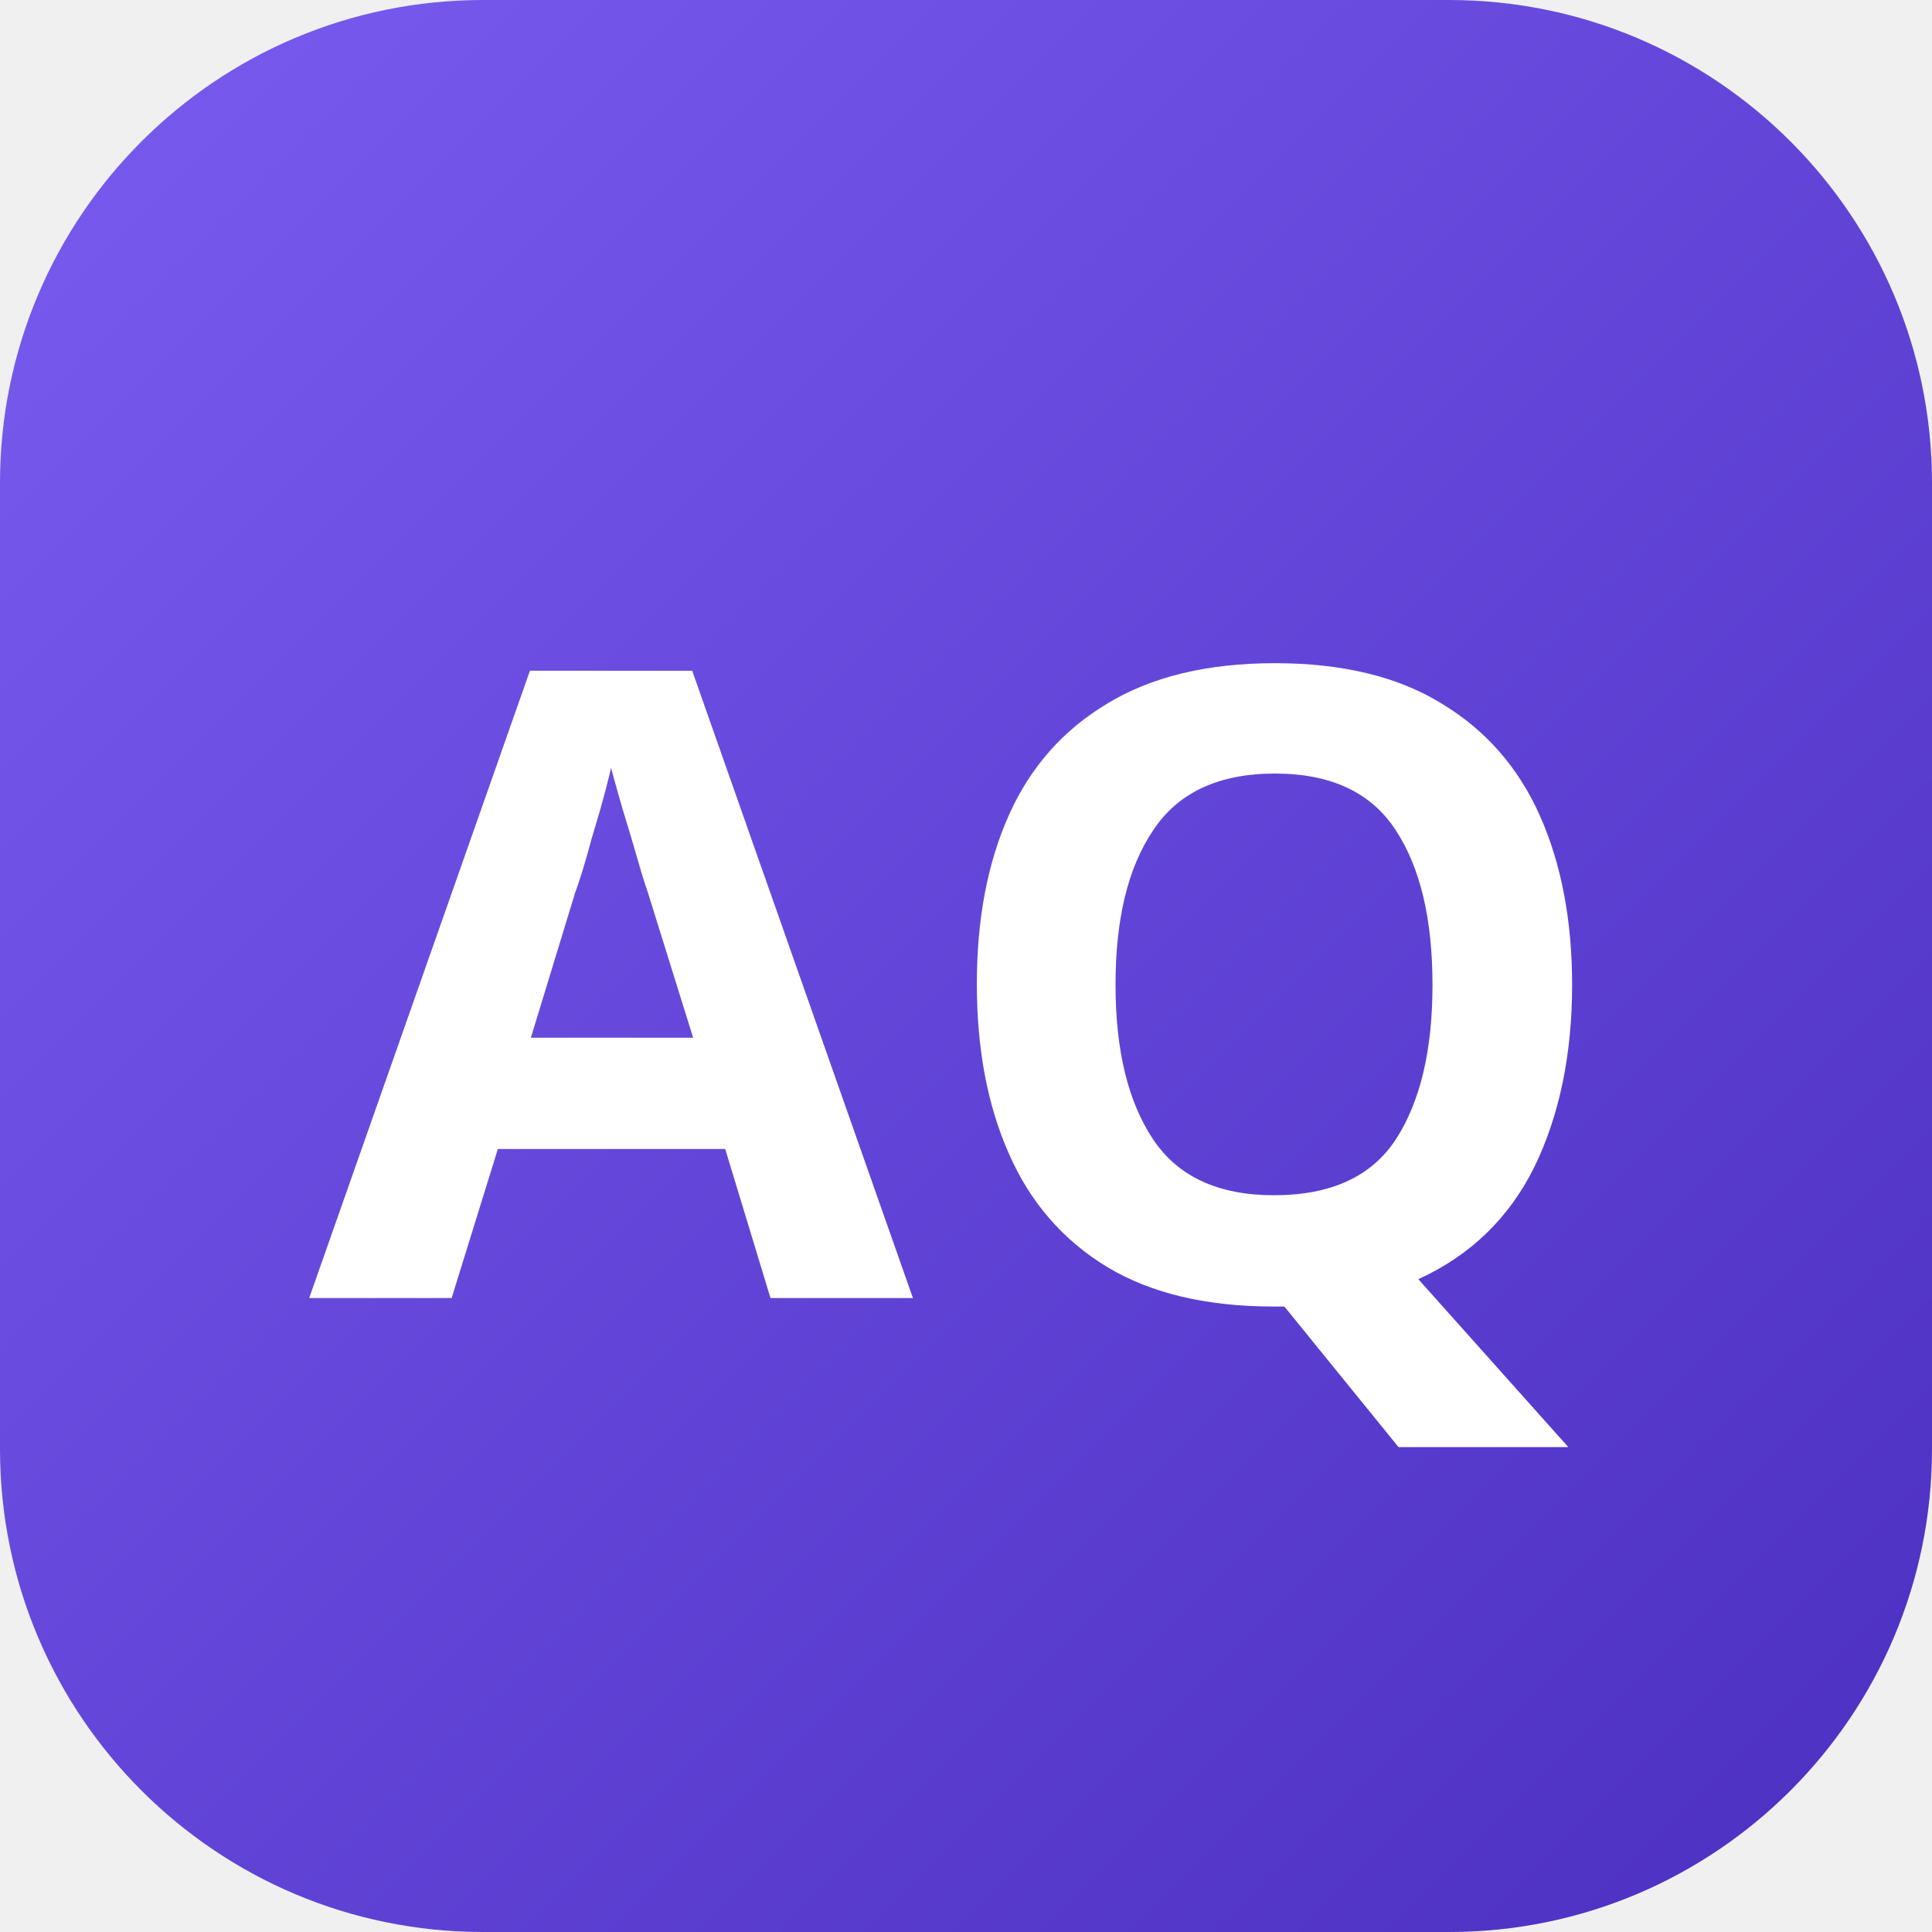
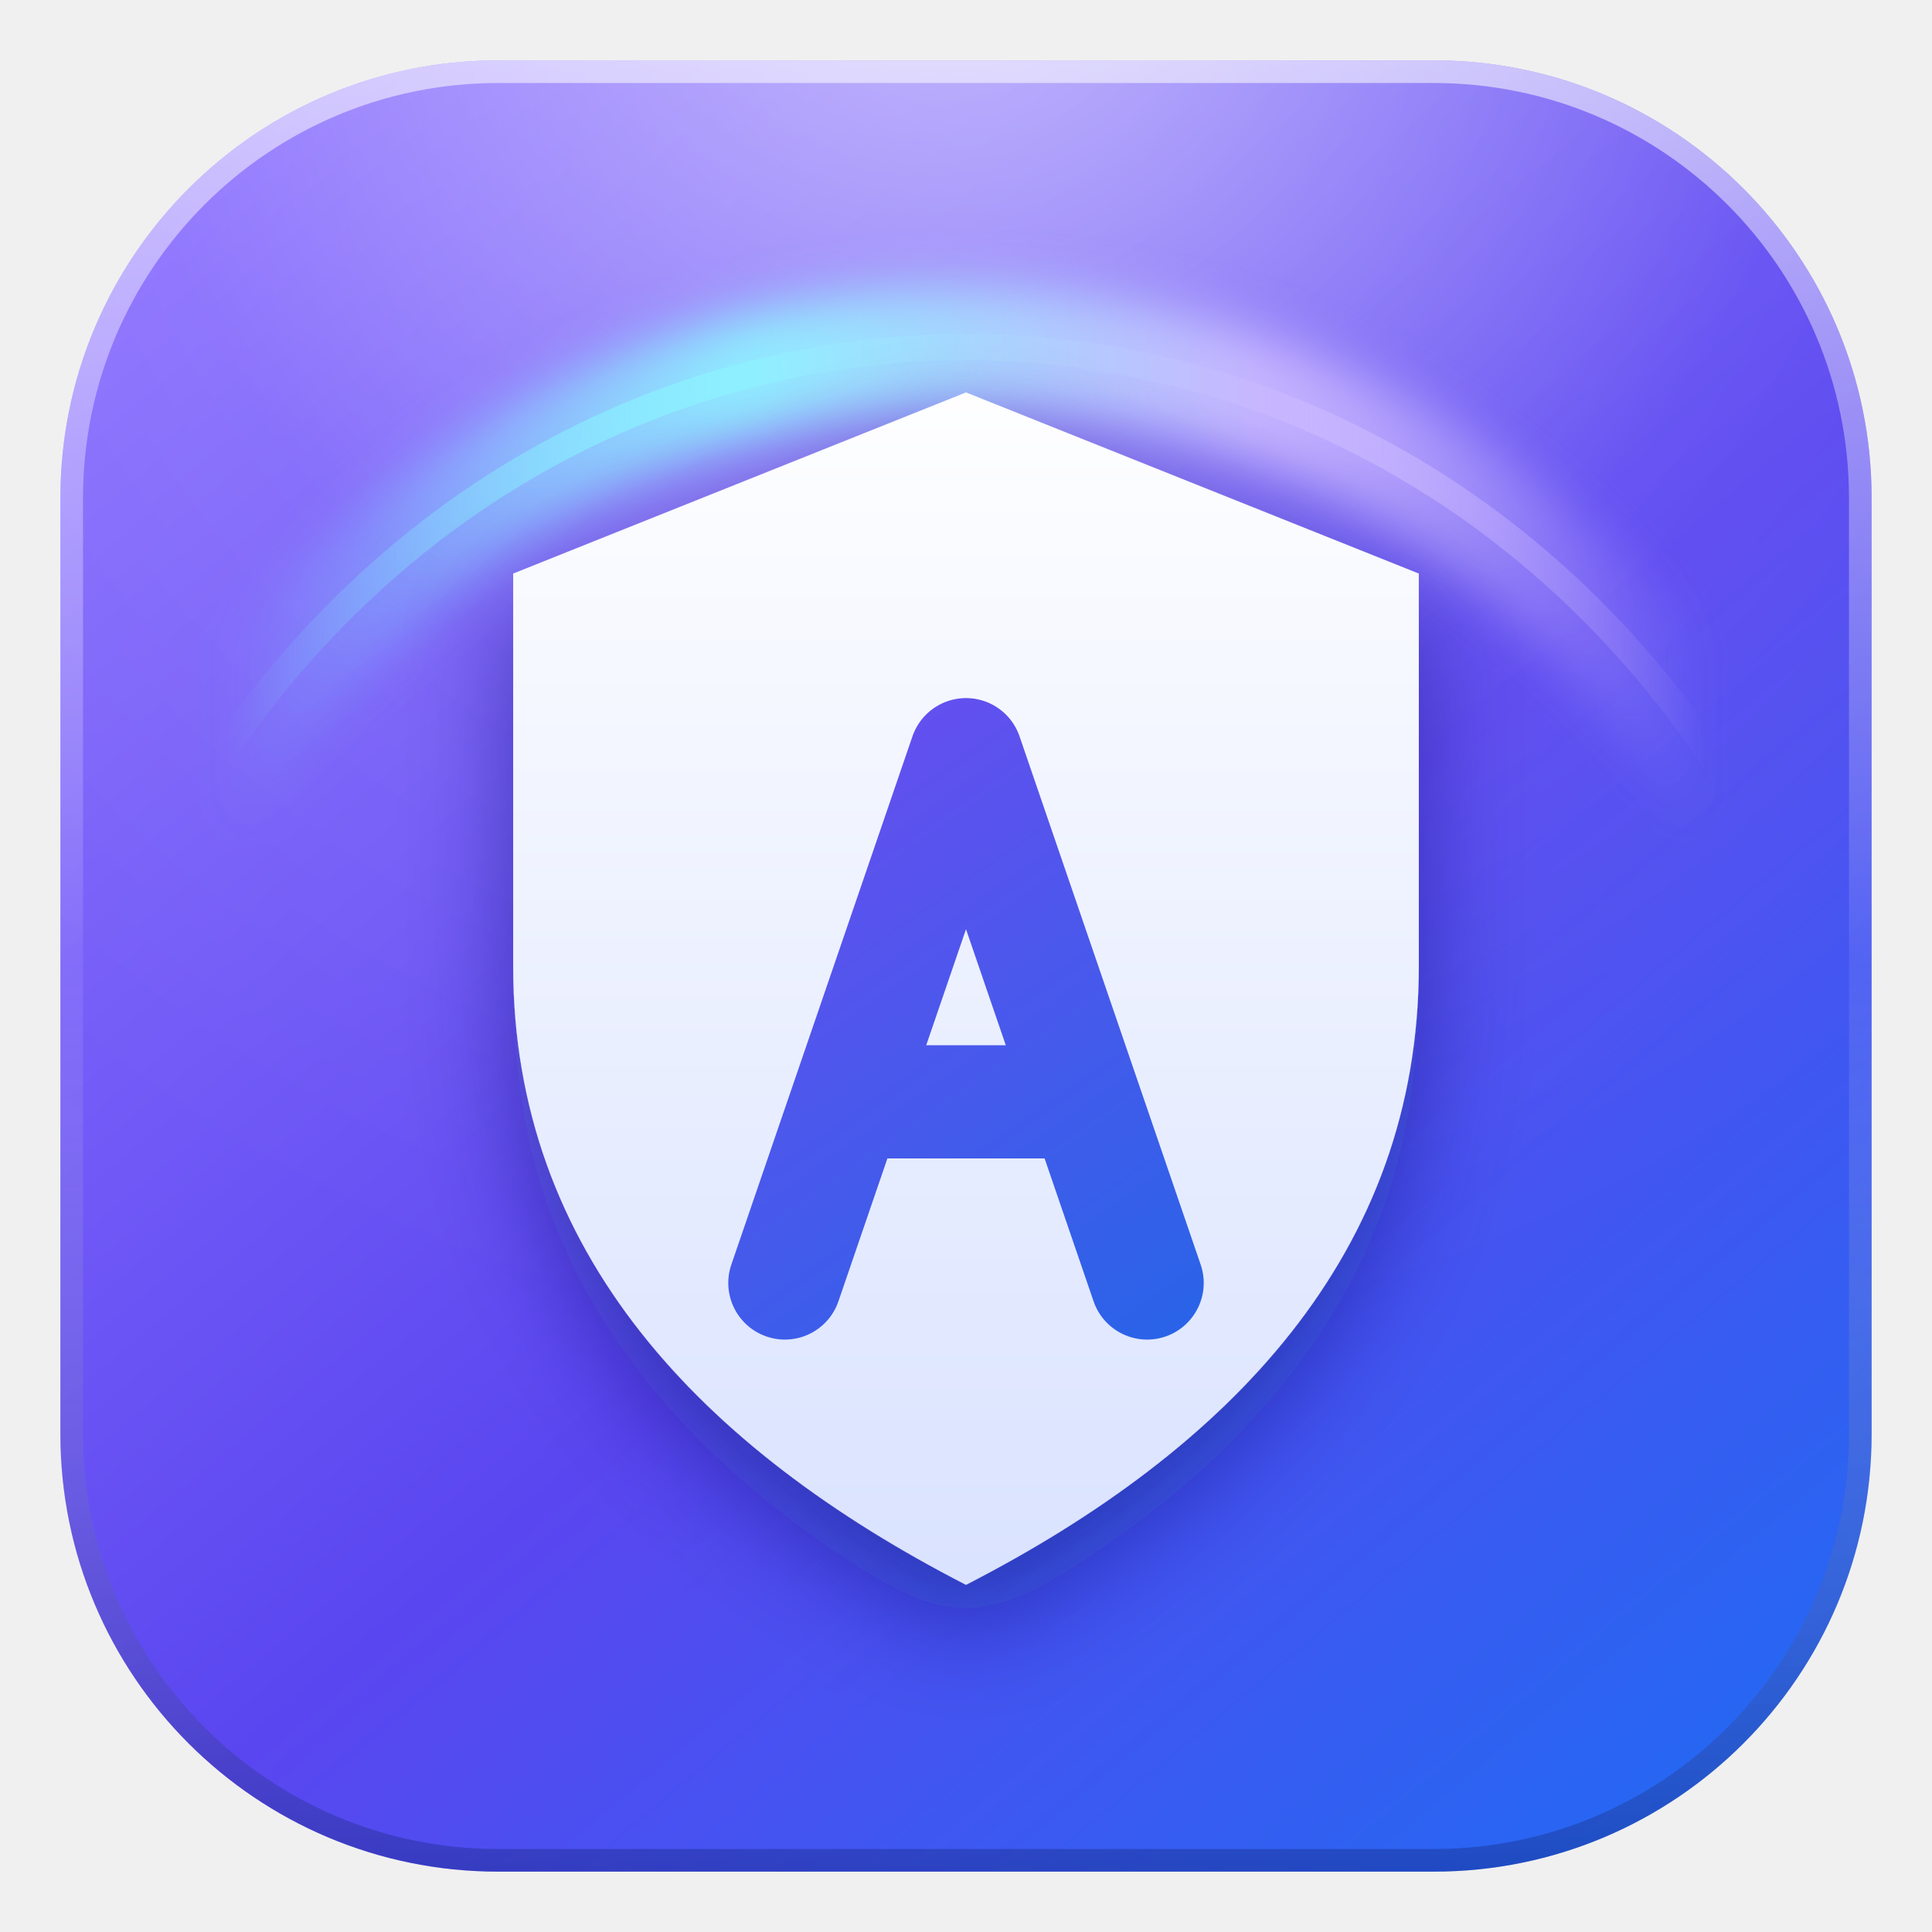
- <svg xmlns="http://www.w3.org/2000/svg" viewBox="0 0 32 32">
+ <svg xmlns="http://www.w3.org/2000/svg" viewBox="0 0 256 256" width="256" height="256" role="img" aria-label="AURA Sentinel">
  <defs>
-     <linearGradient id="g" x1="0" y1="0" x2="1" y2="1">
-       <stop offset="0" stop-color="#7a5cf0" />
-       <stop offset="1" stop-color="#4b2fc0" />
+     <linearGradient id="tile" x1="28" y1="8" x2="232" y2="252" gradientUnits="userSpaceOnUse">
+       <stop offset="0" stop-color="#8f74ff" />
+       <stop offset=".55" stop-color="#5a46f0" />
+       <stop offset="1" stop-color="#1f6bf2" />
    </linearGradient>
+     <radialGradient id="sky" cx="128" cy="-10" r="190" gradientUnits="userSpaceOnUse">
+       <stop offset="0" stop-color="#ffffff" stop-opacity=".55" />
+       <stop offset=".6" stop-color="#ffffff" stop-opacity=".06" />
+       <stop offset="1" stop-color="#ffffff" stop-opacity="0" />
+     </radialGradient>
+     <linearGradient id="aurora" x1="30" y1="0" x2="226" y2="0" gradientUnits="userSpaceOnUse">
+       <stop offset="0" stop-color="#7ee8ff" stop-opacity="0" />
+       <stop offset=".35" stop-color="#8ef0ff" stop-opacity=".95" />
+       <stop offset=".7" stop-color="#c8b6ff" stop-opacity=".95" />
+       <stop offset="1" stop-color="#c8b6ff" stop-opacity="0" />
+     </linearGradient>
+     <linearGradient id="shield" x1="128" y1="48" x2="128" y2="212" gradientUnits="userSpaceOnUse">
+       <stop offset="0" stop-color="#ffffff" />
+       <stop offset="1" stop-color="#d9e2ff" />
+     </linearGradient>
+     <linearGradient id="ink" x1="100" y1="96" x2="156" y2="176" gradientUnits="userSpaceOnUse">
+       <stop offset="0" stop-color="#6a4df0" />
+       <stop offset="1" stop-color="#2a63e8" />
+     </linearGradient>
+     <linearGradient id="edge" x1="128" y1="8" x2="128" y2="248" gradientUnits="userSpaceOnUse">
+       <stop offset="0" stop-color="#ffffff" stop-opacity=".55" />
+       <stop offset=".5" stop-color="#ffffff" stop-opacity=".08" />
+       <stop offset="1" stop-color="#0a1a6a" stop-opacity=".35" />
+     </linearGradient>
+     <filter id="soft" x="-20%" y="-60%" width="140%" height="220%">
+       <feGaussianBlur stdDeviation="3.2" />
+     </filter>
+     <filter id="drop" x="-30%" y="-30%" width="160%" height="170%">
+       <feDropShadow dx="0" dy="6" stdDeviation="7" flood-color="#0b1470" flood-opacity=".45" />
+     </filter>
+     <clipPath id="clip">
+       <rect x="8" y="8" width="240" height="240" rx="58" />
+     </clipPath>
  </defs>
-   <rect width="32" height="32" rx="8" fill="url(#g)" />
-   <text x="16" y="21.5" text-anchor="middle" font-family="Segoe UI,system-ui,sans-serif" font-size="14.5" font-weight="800" letter-spacing=".5" fill="#fff">AQ</text>
+   <rect x="8" y="8" width="240" height="240" rx="58" fill="url(#tile)" />
+   <g clip-path="url(#clip)">
+     <rect x="8" y="8" width="240" height="240" fill="url(#sky)" />
+     <path d="M22 112 C70 24 186 24 234 112" fill="none" stroke="url(#aurora)" stroke-width="16" stroke-linecap="round" filter="url(#soft)" />
+     <path d="M22 112 C70 24 186 24 234 112" fill="none" stroke="url(#aurora)" stroke-width="3.5" stroke-linecap="round" />
+   </g>
+   <path d="M128 52 L188 76 V128 C188 166 163 192 128 210 C93 192 68 166 68 128 V76 Z" fill="url(#shield)" filter="url(#drop)" />
+   <path d="M104 170 L128 100 L152 170 M113 146 H143" fill="none" stroke="url(#ink)" stroke-width="15" stroke-linecap="round" stroke-linejoin="round" />
+   <rect x="9.5" y="9.5" width="237" height="237" rx="56.5" fill="none" stroke="url(#edge)" stroke-width="3" />
</svg>
